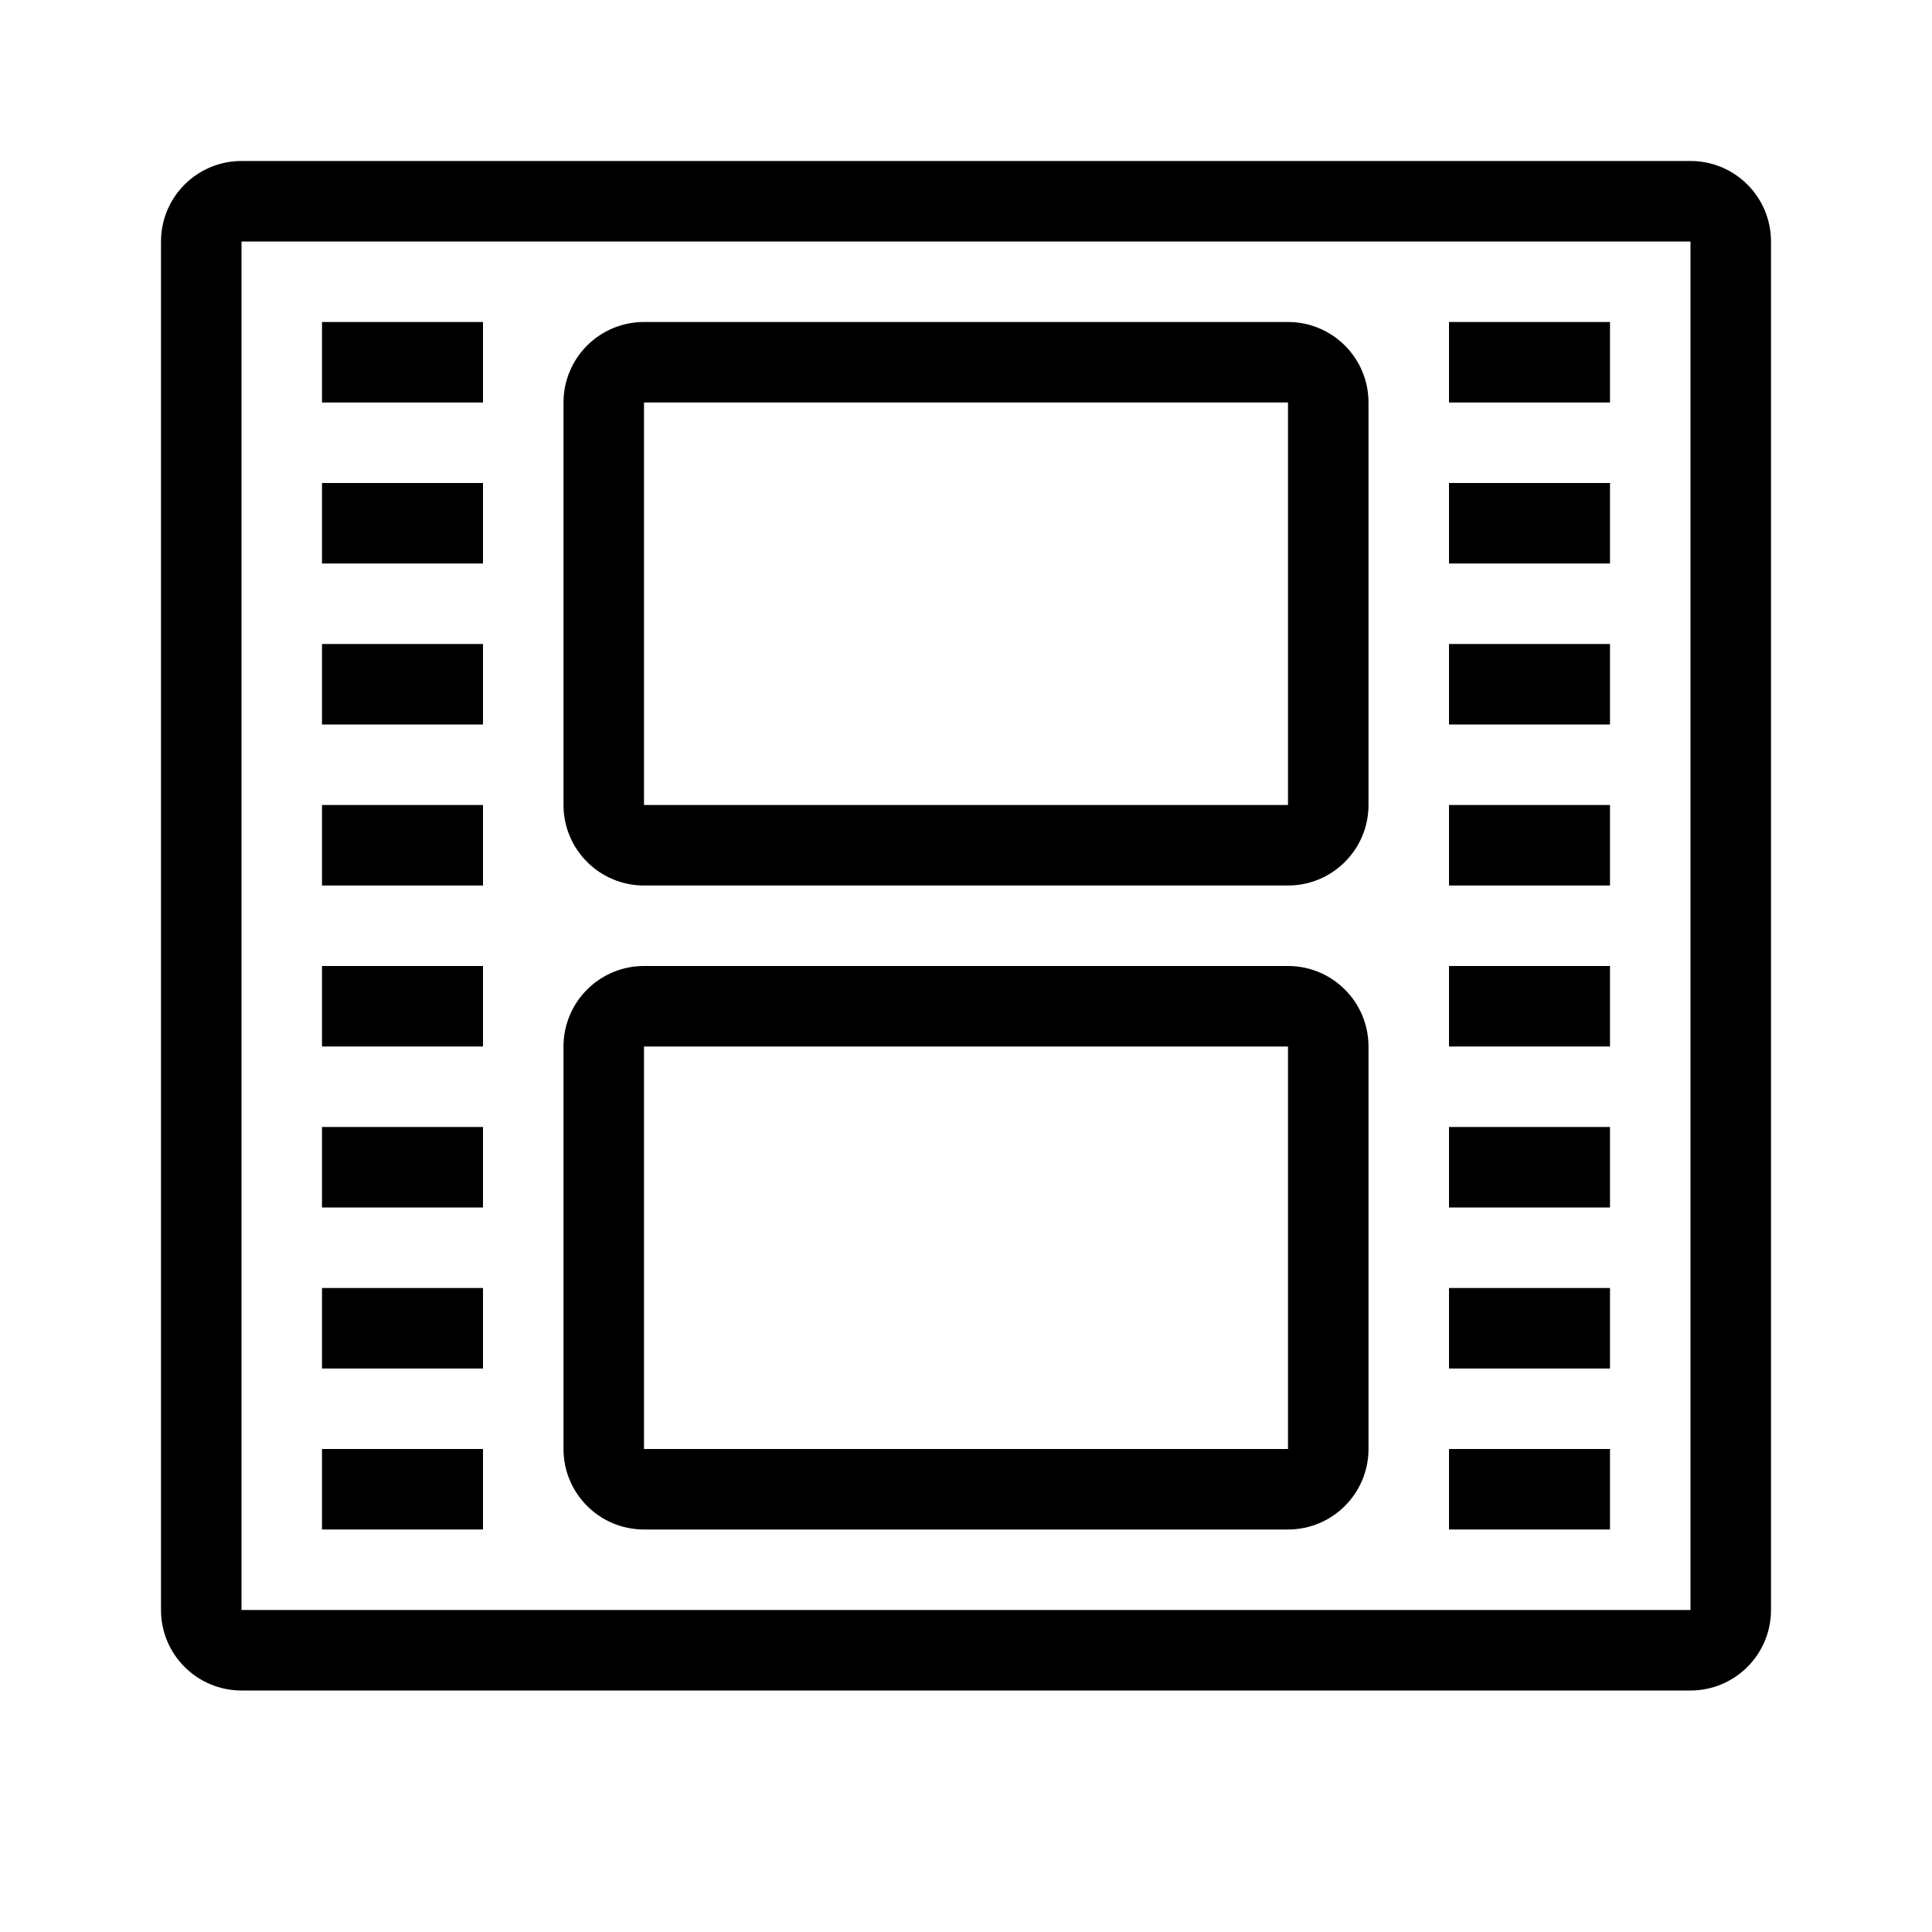
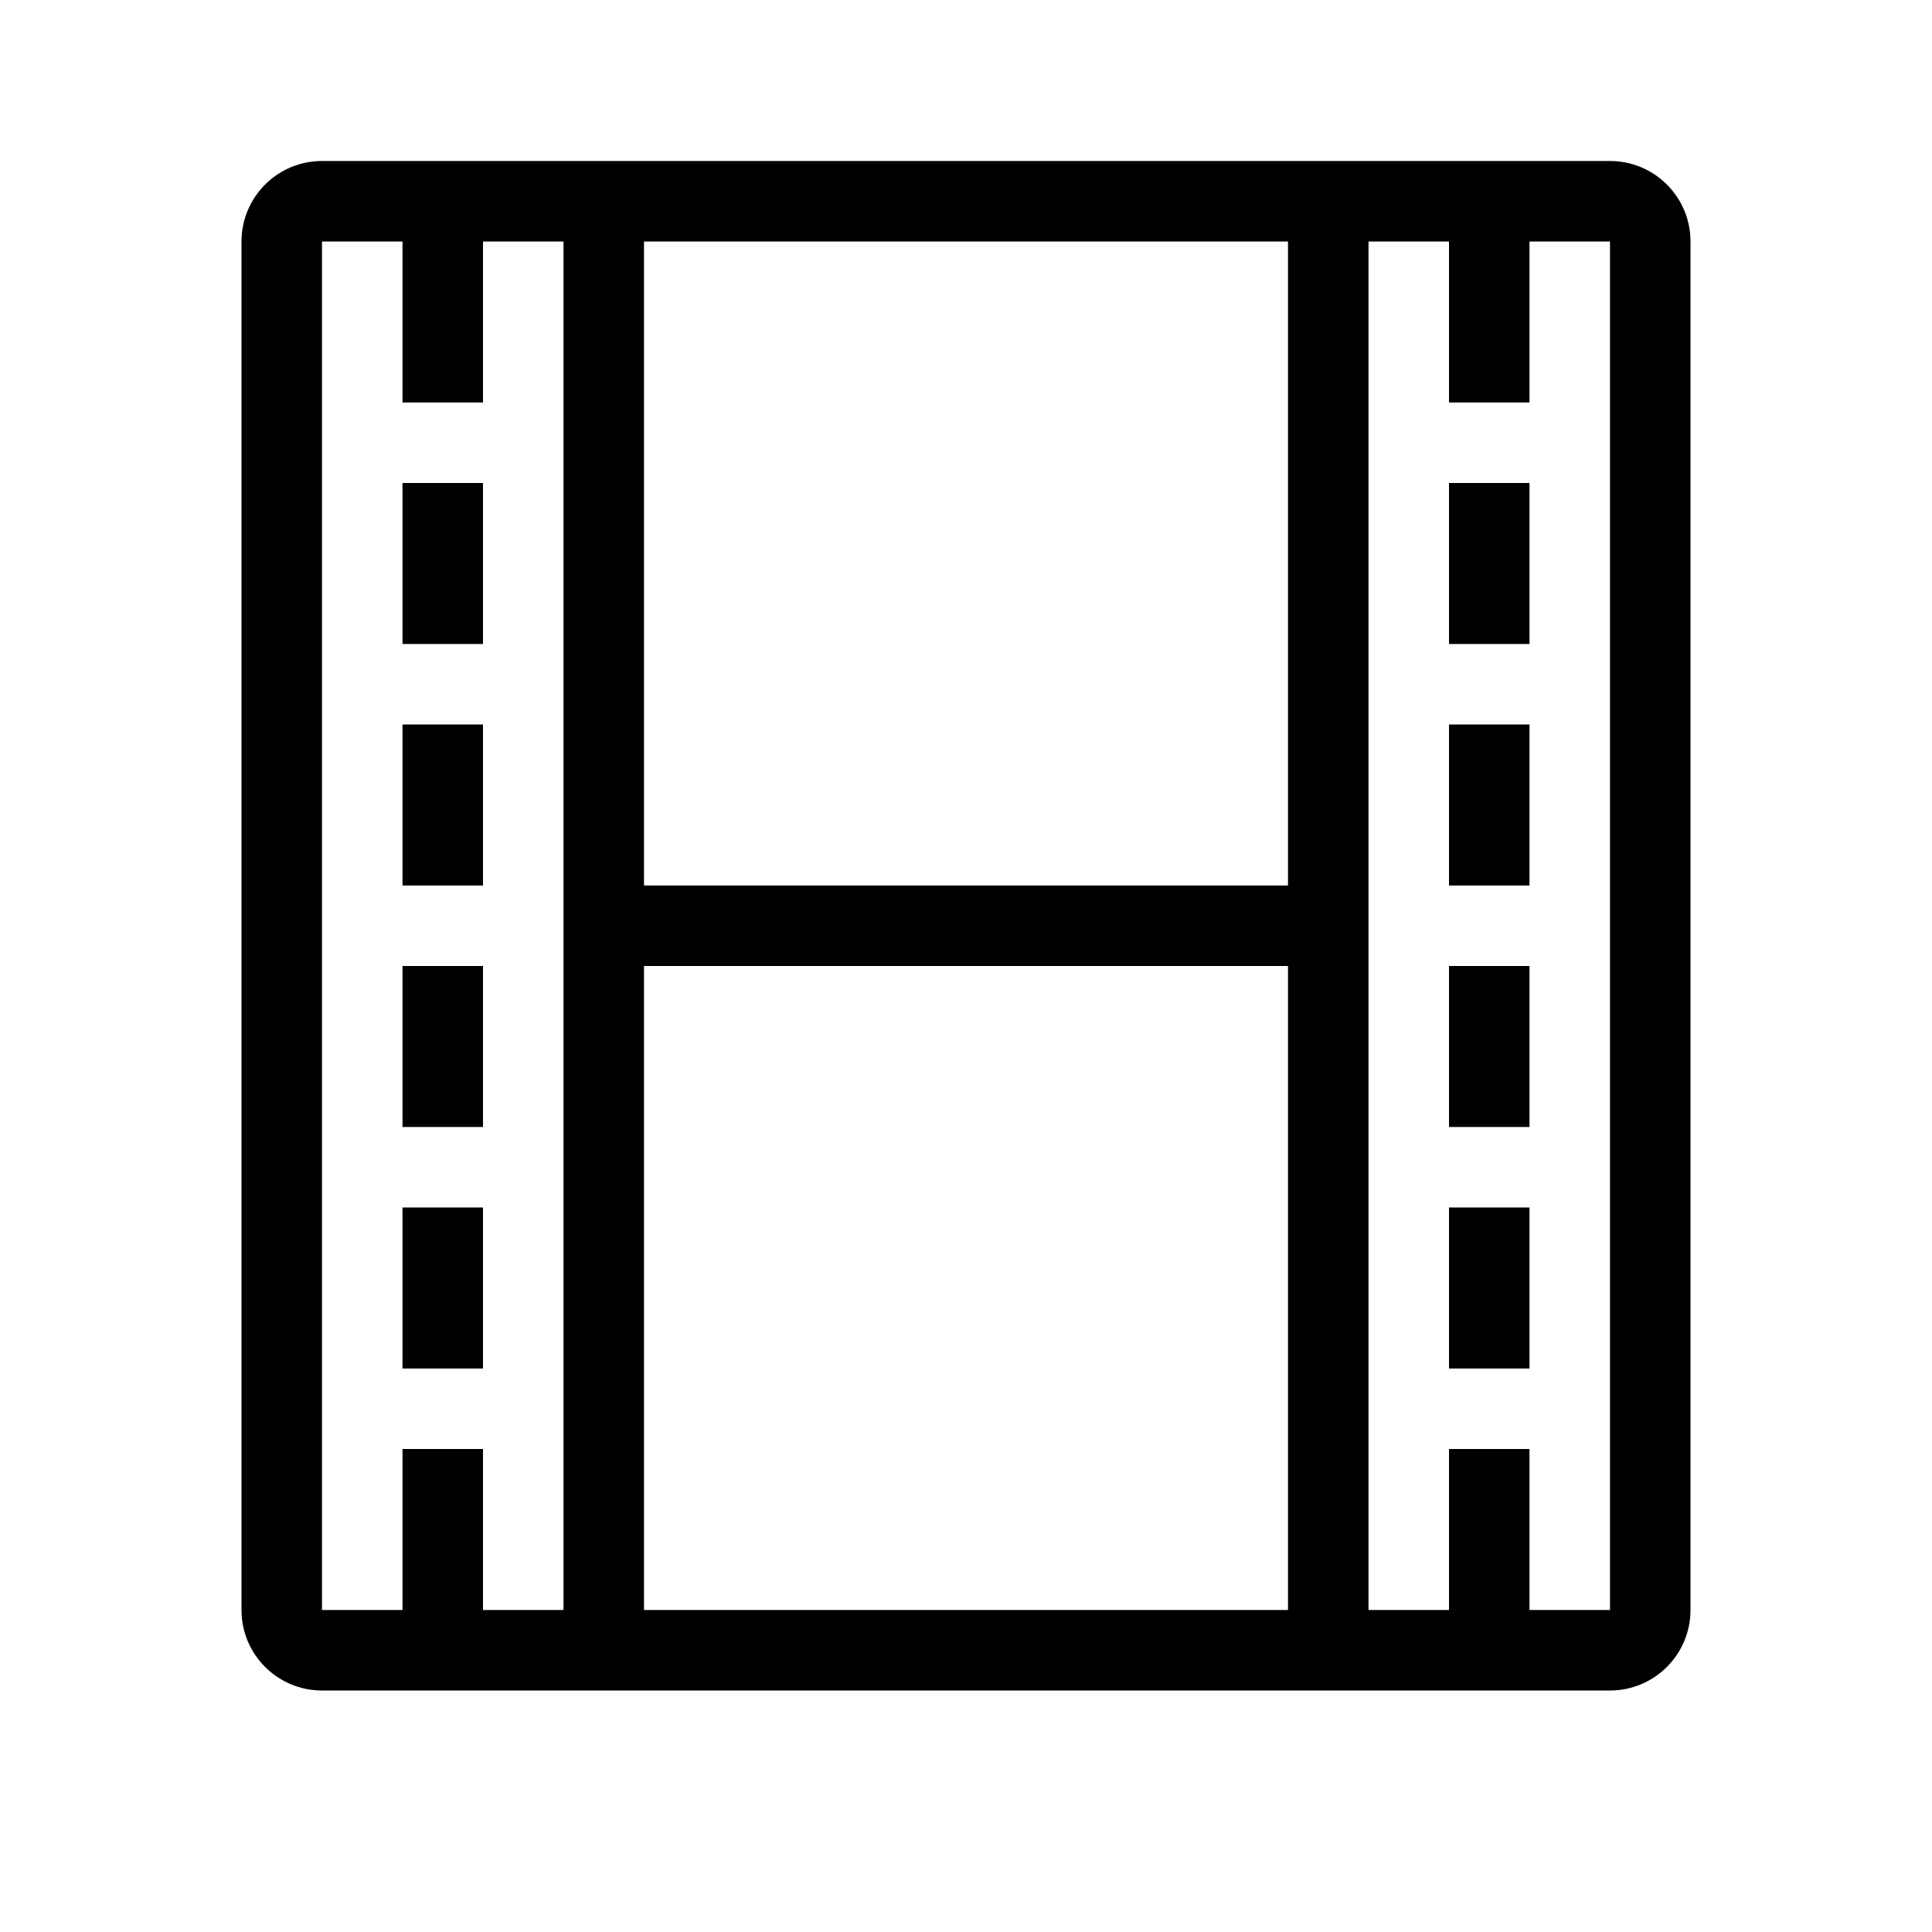
- <svg xmlns="http://www.w3.org/2000/svg" width="24" height="24" viewBox="0 0 24 24">
-   <g id="assets">
-     <g>
-       <path d="M16,11H8a1,1,0,0,1-1-1V5A1,1,0,0,1,8,4h8a1,1,0,0,1,1,1v5A1,1,0,0,1,16,11Zm0-6H8v5h8Z" />
-       <path d="M16,19H8a1,1,0,0,1-1-1V13a1,1,0,0,1,1-1h8a1,1,0,0,1,1,1v5A1,1,0,0,1,16,19Zm0-6H8v5h8Z" />
-       <rect x="4" y="4" width="2" height="1" />
-       <rect x="4" y="6" width="2" height="1" />
-       <rect x="4" y="8" width="2" height="1" />
-       <rect x="4" y="10" width="2" height="1" />
-       <rect x="4" y="12" width="2" height="1" />
-       <rect x="4" y="14" width="2" height="1" />
-       <rect x="4" y="16" width="2" height="1" />
-       <rect x="4" y="18" width="2" height="1" />
-       <rect x="18" y="4" width="2" height="1" />
-       <rect x="18" y="6" width="2" height="1" />
-       <rect x="18" y="8" width="2" height="1" />
-       <rect x="18" y="10" width="2" height="1" />
-       <rect x="18" y="12" width="2" height="1" />
-       <rect x="18" y="14" width="2" height="1" />
-       <rect x="18" y="16" width="2" height="1" />
-       <rect x="18" y="18" width="2" height="1" />
-       <path d="M21,21H3a1,1,0,0,1-1-1V3A1,1,0,0,1,3,2H21a1,1,0,0,1,1,1V20A1,1,0,0,1,21,21ZM3,3V20H21V3Z" />
-     </g>
+ <svg xmlns="http://www.w3.org/2000/svg" id="assets" width="24" height="24" viewBox="0 0 24 24">
+   <g>
+     <path d="M20,2H4A1,1,0,0,0,3,3V20a1,1,0,0,0,1,1H20a1,1,0,0,0,1-1V3A1,1,0,0,0,20,2ZM16,3v8H8V3ZM6,20V18H5v2H4V3H5V5H6V3H7V20Zm2,0V12h8v8Zm12,0H19V18H18v2H17V3h1V5h1V3h1Z" />
+     <rect x="18" y="6" width="1" height="2" />
+     <rect x="18" y="9" width="1" height="2" />
+     <rect x="18" y="12" width="1" height="2" />
+     <rect x="18" y="15" width="1" height="2" />
+     <rect x="5" y="6" width="1" height="2" />
+     <rect x="5" y="9" width="1" height="2" />
+     <rect x="5" y="12" width="1" height="2" />
+     <rect x="5" y="15" width="1" height="2" />
  </g>
</svg>
